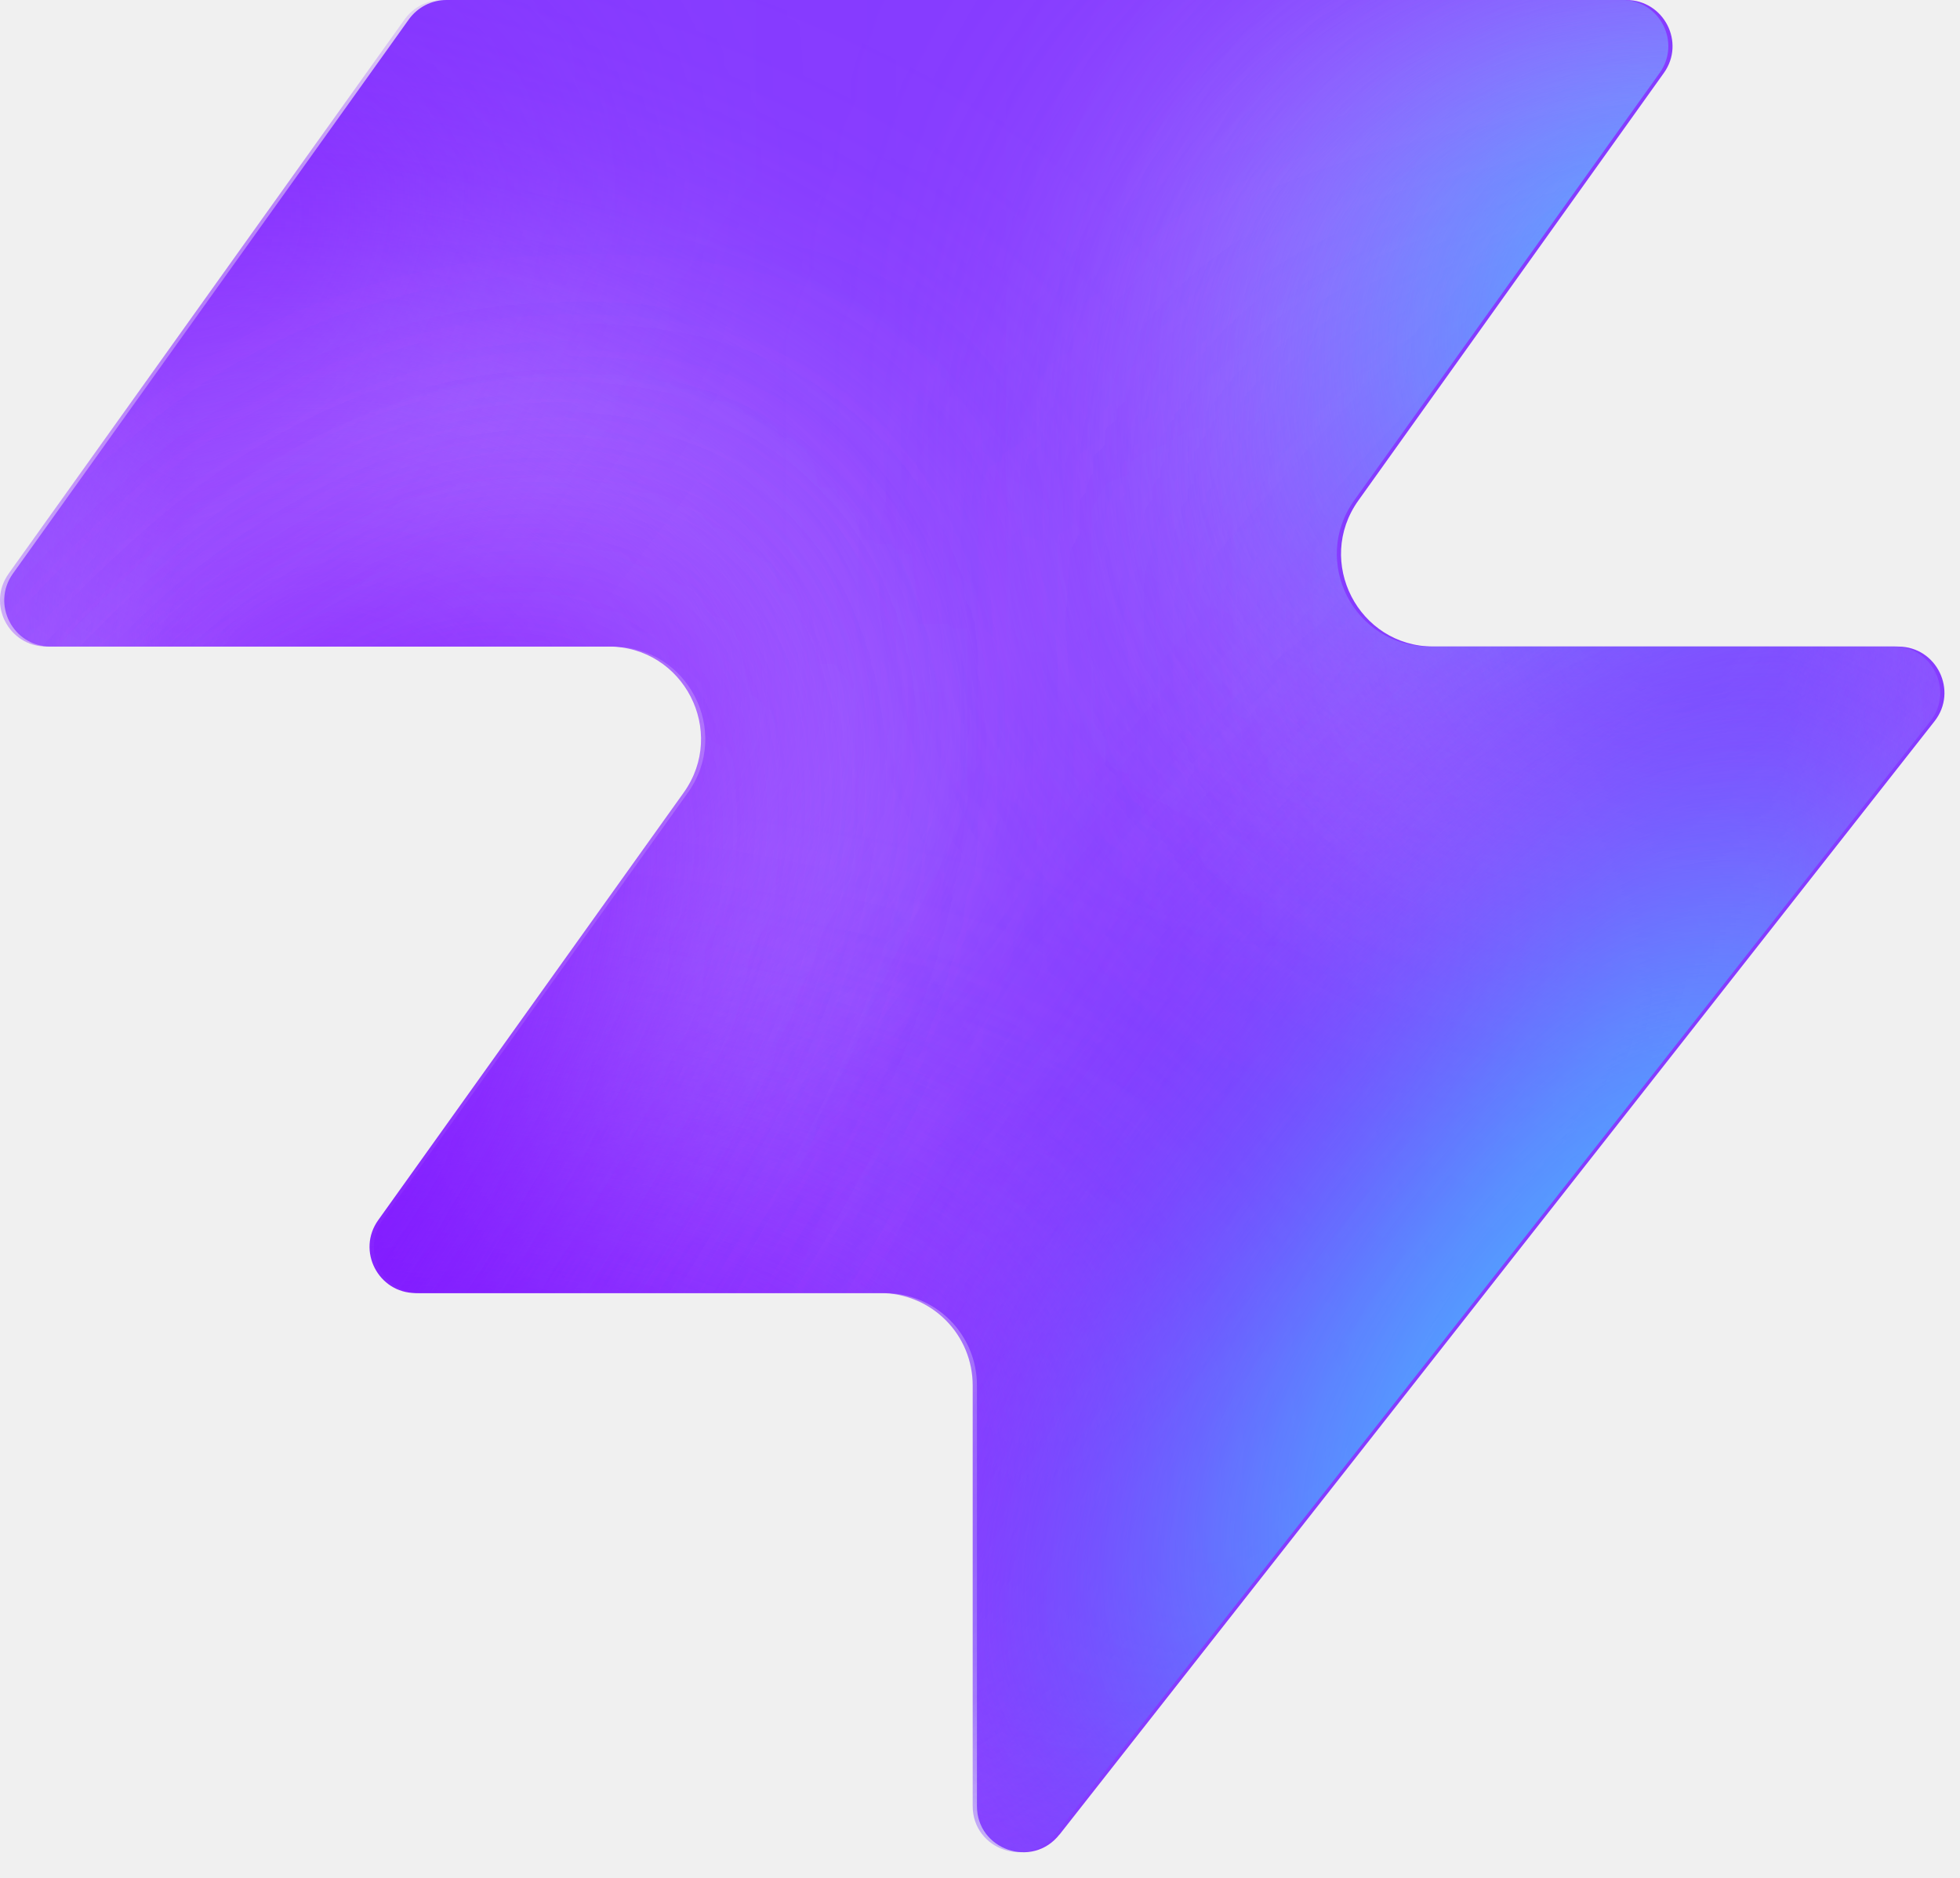
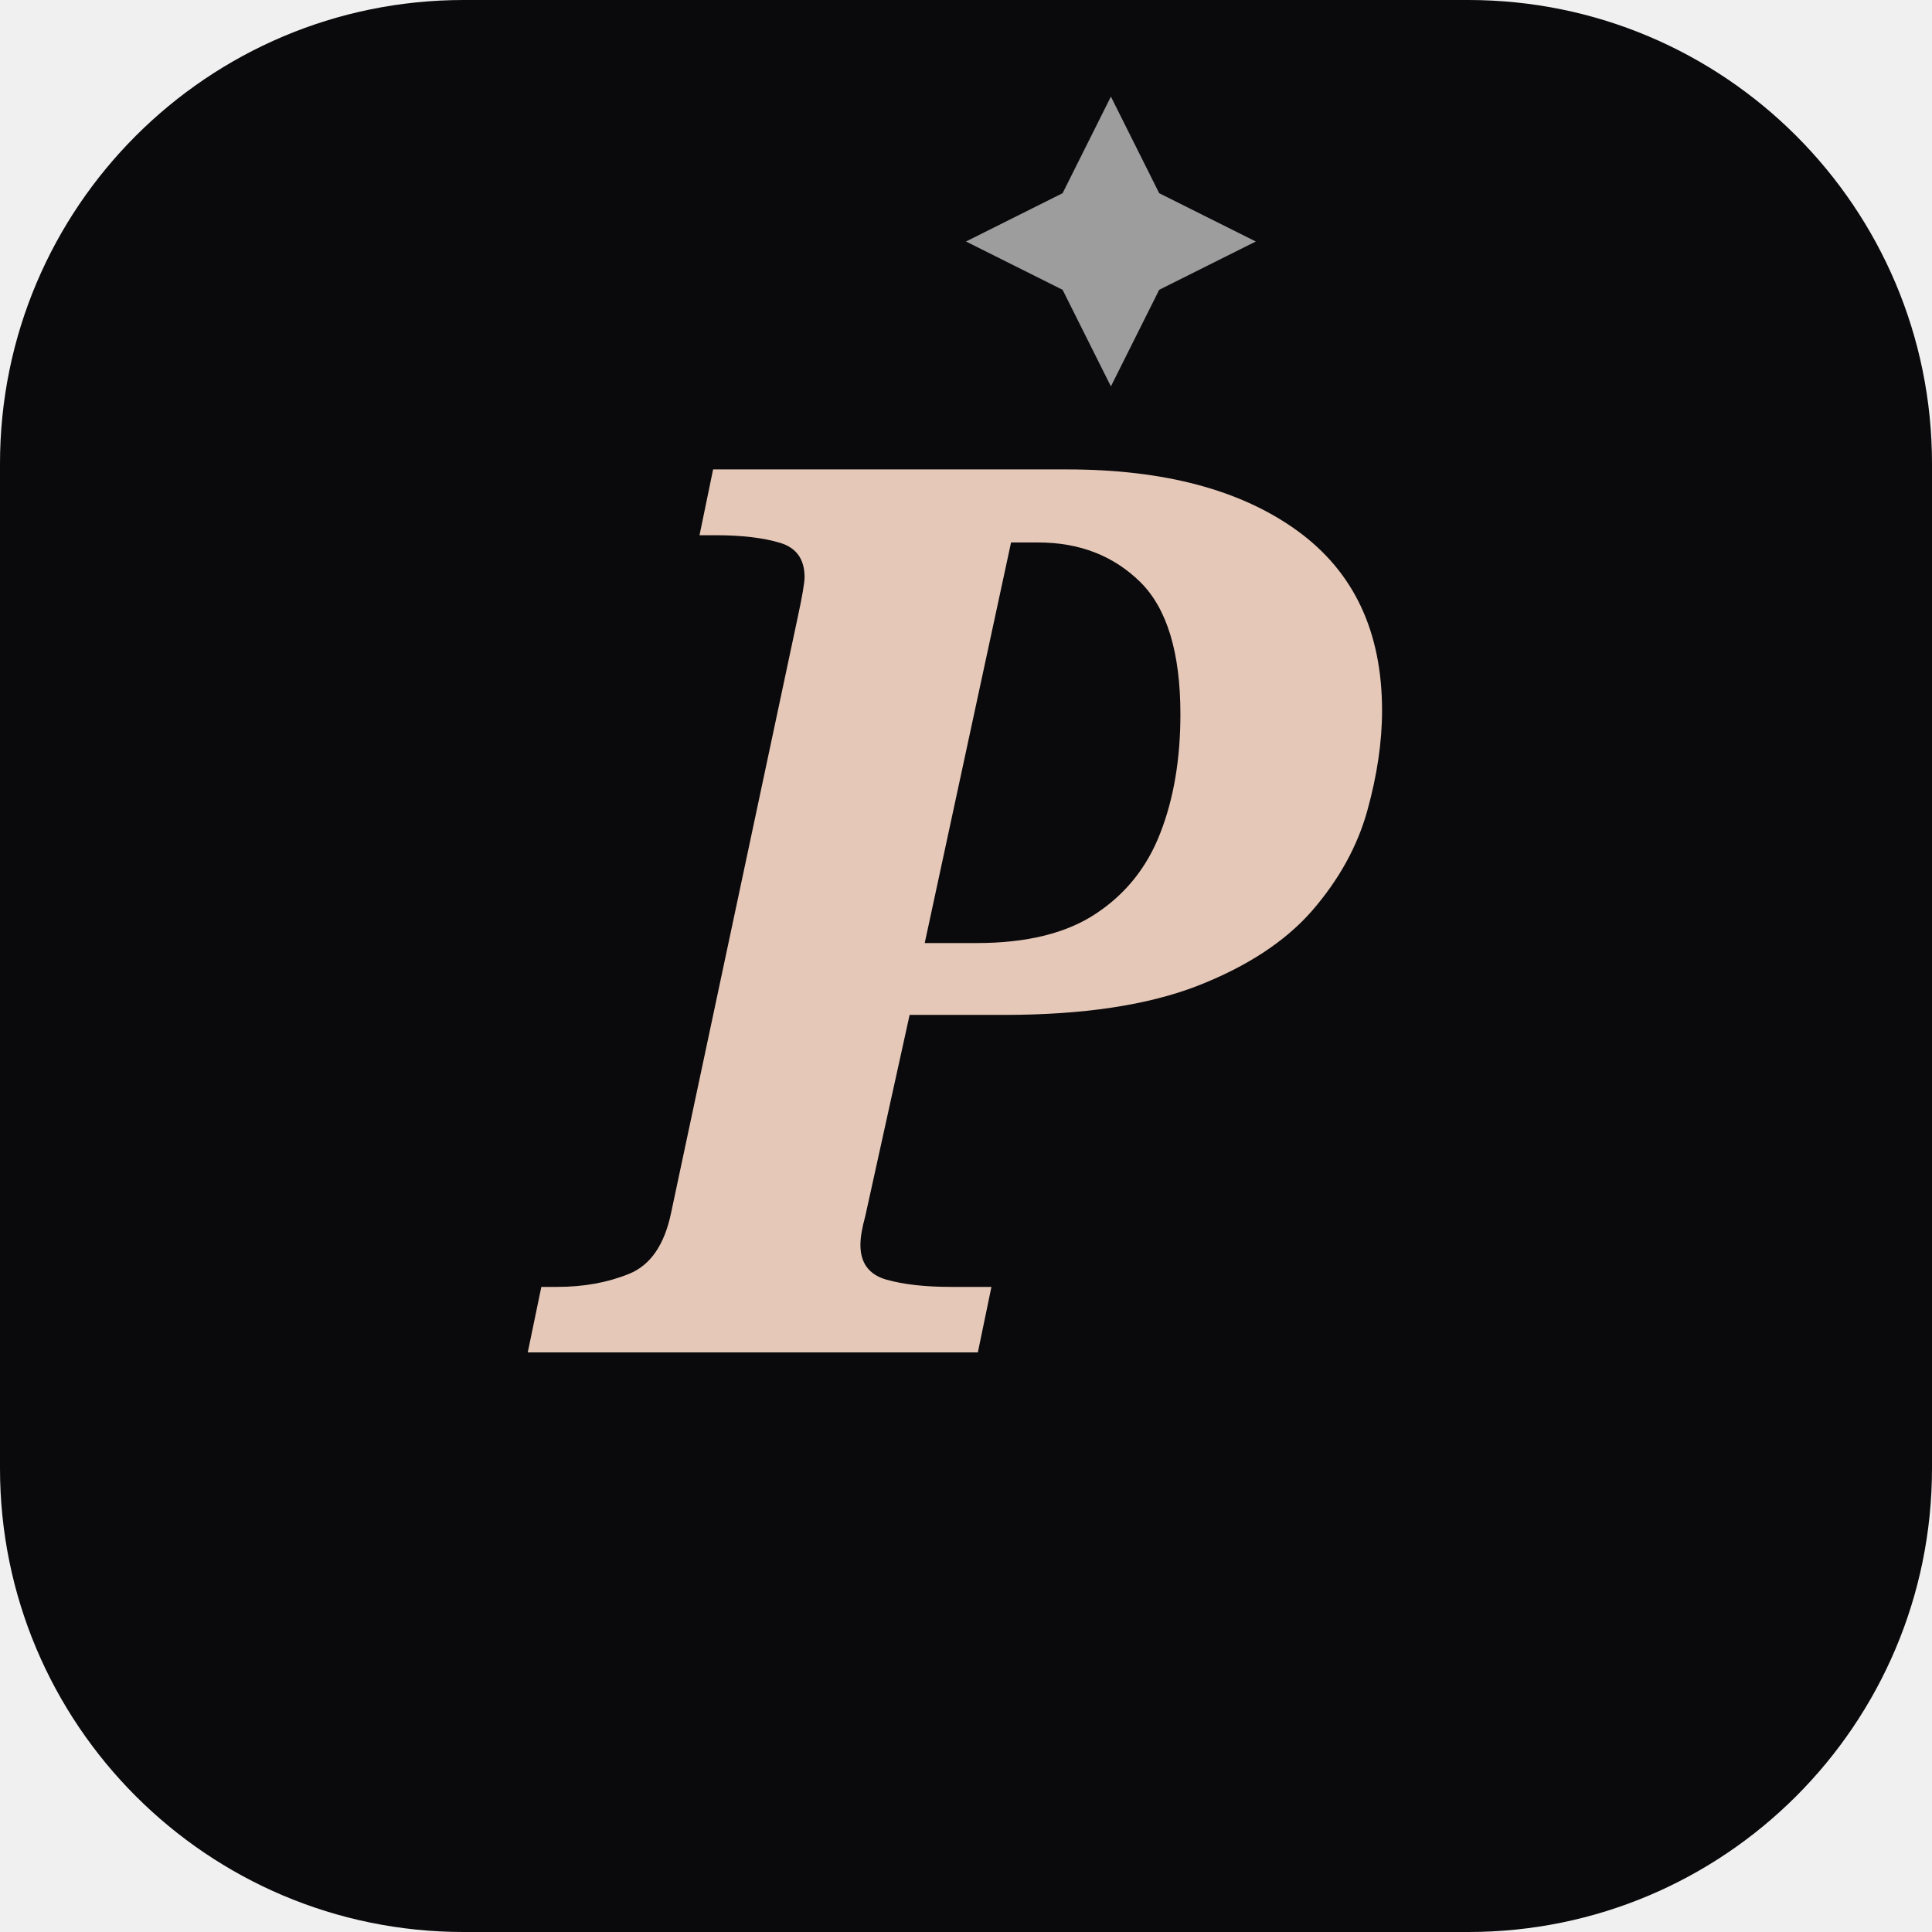
- <svg xmlns="http://www.w3.org/2000/svg" width="48" height="46" fill="none" viewBox="0 0 48 46">
-   <path fill="#863bff" d="M25.946 44.938c-.664.845-2.021.375-2.021-.698V33.937a2.26 2.26 0 0 0-2.262-2.262H10.287c-.92 0-1.456-1.04-.92-1.788l7.48-10.471c1.07-1.497 0-3.578-1.842-3.578H1.237c-.92 0-1.456-1.04-.92-1.788L10.013.474c.214-.297.556-.474.92-.474h28.894c.92 0 1.456 1.04.92 1.788l-7.48 10.471c-1.07 1.498 0 3.579 1.842 3.579h11.377c.943 0 1.473 1.088.89 1.83L25.947 44.94z" style="fill:#863bff;fill:color(display-p3 .525 .23 1);fill-opacity:1" />
-   <mask id="a" width="48" height="46" x="0" y="0" maskUnits="userSpaceOnUse" style="mask-type:alpha">
-     <path fill="#000" d="M25.842 44.938c-.664.844-2.021.375-2.021-.698V33.937a2.26 2.26 0 0 0-2.262-2.262H10.183c-.92 0-1.456-1.04-.92-1.788l7.48-10.471c1.07-1.498 0-3.579-1.842-3.579H1.133c-.92 0-1.456-1.04-.92-1.787L9.91.473c.214-.297.556-.474.92-.474h28.894c.92 0 1.456 1.04.92 1.788l-7.48 10.471c-1.07 1.498 0 3.578 1.842 3.578h11.377c.943 0 1.473 1.088.89 1.832L25.843 44.94z" style="fill:#000;fill-opacity:1" />
-   </mask>
-   <g mask="url(#a)">
-     <g filter="url(#b)">
-       <ellipse cx="5.508" cy="14.704" fill="#ede6ff" rx="5.508" ry="14.704" style="fill:#ede6ff;fill:color(display-p3 .927 .903 1);fill-opacity:1" transform="matrix(.00324 1 1 -.00324 -4.47 31.516)" />
-     </g>
-     <g filter="url(#c)">
-       <ellipse cx="10.399" cy="29.851" fill="#ede6ff" rx="10.399" ry="29.851" style="fill:#ede6ff;fill:color(display-p3 .927 .903 1);fill-opacity:1" transform="matrix(.00324 1 1 -.00324 -39.328 7.883)" />
-     </g>
-     <g filter="url(#d)">
-       <ellipse cx="5.508" cy="30.487" fill="#7e14ff" rx="5.508" ry="30.487" style="fill:#7e14ff;fill:color(display-p3 .492 .077 1);fill-opacity:1" transform="rotate(89.814 -25.913 -14.639)scale(1 -1)" />
-     </g>
-     <g filter="url(#e)">
-       <ellipse cx="5.508" cy="30.599" fill="#7e14ff" rx="5.508" ry="30.599" style="fill:#7e14ff;fill:color(display-p3 .492 .077 1);fill-opacity:1" transform="rotate(89.814 -32.644 -3.334)scale(1 -1)" />
-     </g>
-     <g filter="url(#f)">
-       <ellipse cx="5.508" cy="30.599" fill="#7e14ff" rx="5.508" ry="30.599" style="fill:#7e14ff;fill:color(display-p3 .492 .077 1);fill-opacity:1" transform="matrix(.00324 1 1 -.00324 -34.34 30.47)" />
-     </g>
-     <g filter="url(#g)">
-       <ellipse cx="14.072" cy="22.078" fill="#ede6ff" rx="14.072" ry="22.078" style="fill:#ede6ff;fill:color(display-p3 .927 .903 1);fill-opacity:1" transform="rotate(93.35 24.506 48.493)scale(-1 1)" />
-     </g>
-     <g filter="url(#h)">
-       <ellipse cx="3.47" cy="21.501" fill="#7e14ff" rx="3.47" ry="21.501" style="fill:#7e14ff;fill:color(display-p3 .492 .077 1);fill-opacity:1" transform="rotate(89.009 28.708 47.59)scale(-1 1)" />
-     </g>
-     <g filter="url(#i)">
-       <ellipse cx="3.47" cy="21.501" fill="#7e14ff" rx="3.47" ry="21.501" style="fill:#7e14ff;fill:color(display-p3 .492 .077 1);fill-opacity:1" transform="rotate(89.009 28.708 47.59)scale(-1 1)" />
-     </g>
-     <g filter="url(#j)">
-       <ellipse cx=".387" cy="8.972" fill="#7e14ff" rx="4.407" ry="29.108" style="fill:#7e14ff;fill:color(display-p3 .492 .077 1);fill-opacity:1" transform="rotate(39.51 .387 8.972)" />
-     </g>
-     <g filter="url(#k)">
-       <ellipse cx="47.523" cy="-6.092" fill="#7e14ff" rx="4.407" ry="29.108" style="fill:#7e14ff;fill:color(display-p3 .492 .077 1);fill-opacity:1" transform="rotate(37.892 47.523 -6.092)" />
-     </g>
-     <g filter="url(#l)">
-       <ellipse cx="41.412" cy="6.333" fill="#47bfff" rx="5.971" ry="9.665" style="fill:#47bfff;fill:color(display-p3 .28 .748 1);fill-opacity:1" transform="rotate(37.892 41.412 6.333)" />
-     </g>
-     <g filter="url(#m)">
-       <ellipse cx="-1.879" cy="38.332" fill="#7e14ff" rx="4.407" ry="29.108" style="fill:#7e14ff;fill:color(display-p3 .492 .077 1);fill-opacity:1" transform="rotate(37.892 -1.88 38.332)" />
-     </g>
-     <g filter="url(#n)">
-       <ellipse cx="-1.879" cy="38.332" fill="#7e14ff" rx="4.407" ry="29.108" style="fill:#7e14ff;fill:color(display-p3 .492 .077 1);fill-opacity:1" transform="rotate(37.892 -1.88 38.332)" />
-     </g>
-     <g filter="url(#o)">
-       <ellipse cx="35.651" cy="29.907" fill="#7e14ff" rx="4.407" ry="29.108" style="fill:#7e14ff;fill:color(display-p3 .492 .077 1);fill-opacity:1" transform="rotate(37.892 35.651 29.907)" />
-     </g>
-     <g filter="url(#p)">
-       <ellipse cx="38.418" cy="32.4" fill="#47bfff" rx="5.971" ry="15.297" style="fill:#47bfff;fill:color(display-p3 .28 .748 1);fill-opacity:1" transform="rotate(37.892 38.418 32.4)" />
-     </g>
-   </g>
-   <defs>
-     <filter id="b" width="60.045" height="41.654" x="-19.77" y="16.149" color-interpolation-filters="sRGB" filterUnits="userSpaceOnUse">
-       <feFlood flood-opacity="0" result="BackgroundImageFix" />
-       <feBlend in="SourceGraphic" in2="BackgroundImageFix" result="shape" />
-       <feGaussianBlur result="effect1_foregroundBlur_2002_17158" stdDeviation="7.659" />
-     </filter>
-     <filter id="c" width="90.34" height="51.437" x="-54.613" y="-7.533" color-interpolation-filters="sRGB" filterUnits="userSpaceOnUse">
-       <feFlood flood-opacity="0" result="BackgroundImageFix" />
-       <feBlend in="SourceGraphic" in2="BackgroundImageFix" result="shape" />
-       <feGaussianBlur result="effect1_foregroundBlur_2002_17158" stdDeviation="7.659" />
-     </filter>
-     <filter id="d" width="79.355" height="29.4" x="-49.64" y="2.03" color-interpolation-filters="sRGB" filterUnits="userSpaceOnUse">
-       <feFlood flood-opacity="0" result="BackgroundImageFix" />
-       <feBlend in="SourceGraphic" in2="BackgroundImageFix" result="shape" />
-       <feGaussianBlur result="effect1_foregroundBlur_2002_17158" stdDeviation="4.596" />
-     </filter>
-     <filter id="e" width="79.579" height="29.4" x="-45.045" y="20.029" color-interpolation-filters="sRGB" filterUnits="userSpaceOnUse">
-       <feFlood flood-opacity="0" result="BackgroundImageFix" />
-       <feBlend in="SourceGraphic" in2="BackgroundImageFix" result="shape" />
-       <feGaussianBlur result="effect1_foregroundBlur_2002_17158" stdDeviation="4.596" />
-     </filter>
-     <filter id="f" width="79.579" height="29.4" x="-43.513" y="21.178" color-interpolation-filters="sRGB" filterUnits="userSpaceOnUse">
-       <feFlood flood-opacity="0" result="BackgroundImageFix" />
-       <feBlend in="SourceGraphic" in2="BackgroundImageFix" result="shape" />
-       <feGaussianBlur result="effect1_foregroundBlur_2002_17158" stdDeviation="4.596" />
-     </filter>
-     <filter id="g" width="74.749" height="58.852" x="15.756" y="-17.901" color-interpolation-filters="sRGB" filterUnits="userSpaceOnUse">
-       <feFlood flood-opacity="0" result="BackgroundImageFix" />
-       <feBlend in="SourceGraphic" in2="BackgroundImageFix" result="shape" />
-       <feGaussianBlur result="effect1_foregroundBlur_2002_17158" stdDeviation="7.659" />
-     </filter>
-     <filter id="h" width="61.377" height="25.362" x="23.548" y="2.284" color-interpolation-filters="sRGB" filterUnits="userSpaceOnUse">
-       <feFlood flood-opacity="0" result="BackgroundImageFix" />
-       <feBlend in="SourceGraphic" in2="BackgroundImageFix" result="shape" />
-       <feGaussianBlur result="effect1_foregroundBlur_2002_17158" stdDeviation="4.596" />
-     </filter>
-     <filter id="i" width="61.377" height="25.362" x="23.548" y="2.284" color-interpolation-filters="sRGB" filterUnits="userSpaceOnUse">
-       <feFlood flood-opacity="0" result="BackgroundImageFix" />
-       <feBlend in="SourceGraphic" in2="BackgroundImageFix" result="shape" />
-       <feGaussianBlur result="effect1_foregroundBlur_2002_17158" stdDeviation="4.596" />
-     </filter>
-     <filter id="j" width="56.045" height="63.649" x="-27.636" y="-22.853" color-interpolation-filters="sRGB" filterUnits="userSpaceOnUse">
-       <feFlood flood-opacity="0" result="BackgroundImageFix" />
-       <feBlend in="SourceGraphic" in2="BackgroundImageFix" result="shape" />
-       <feGaussianBlur result="effect1_foregroundBlur_2002_17158" stdDeviation="4.596" />
-     </filter>
-     <filter id="k" width="54.814" height="64.646" x="20.116" y="-38.415" color-interpolation-filters="sRGB" filterUnits="userSpaceOnUse">
-       <feFlood flood-opacity="0" result="BackgroundImageFix" />
-       <feBlend in="SourceGraphic" in2="BackgroundImageFix" result="shape" />
-       <feGaussianBlur result="effect1_foregroundBlur_2002_17158" stdDeviation="4.596" />
-     </filter>
-     <filter id="l" width="33.541" height="35.313" x="24.641" y="-11.323" color-interpolation-filters="sRGB" filterUnits="userSpaceOnUse">
-       <feFlood flood-opacity="0" result="BackgroundImageFix" />
-       <feBlend in="SourceGraphic" in2="BackgroundImageFix" result="shape" />
-       <feGaussianBlur result="effect1_foregroundBlur_2002_17158" stdDeviation="4.596" />
-     </filter>
-     <filter id="m" width="54.814" height="64.646" x="-29.286" y="6.009" color-interpolation-filters="sRGB" filterUnits="userSpaceOnUse">
-       <feFlood flood-opacity="0" result="BackgroundImageFix" />
-       <feBlend in="SourceGraphic" in2="BackgroundImageFix" result="shape" />
-       <feGaussianBlur result="effect1_foregroundBlur_2002_17158" stdDeviation="4.596" />
-     </filter>
-     <filter id="n" width="54.814" height="64.646" x="-29.286" y="6.009" color-interpolation-filters="sRGB" filterUnits="userSpaceOnUse">
-       <feFlood flood-opacity="0" result="BackgroundImageFix" />
-       <feBlend in="SourceGraphic" in2="BackgroundImageFix" result="shape" />
-       <feGaussianBlur result="effect1_foregroundBlur_2002_17158" stdDeviation="4.596" />
-     </filter>
-     <filter id="o" width="54.814" height="64.646" x="8.244" y="-2.416" color-interpolation-filters="sRGB" filterUnits="userSpaceOnUse">
-       <feFlood flood-opacity="0" result="BackgroundImageFix" />
-       <feBlend in="SourceGraphic" in2="BackgroundImageFix" result="shape" />
-       <feGaussianBlur result="effect1_foregroundBlur_2002_17158" stdDeviation="4.596" />
-     </filter>
-     <filter id="p" width="39.409" height="43.623" x="18.713" y="10.588" color-interpolation-filters="sRGB" filterUnits="userSpaceOnUse">
-       <feFlood flood-opacity="0" result="BackgroundImageFix" />
-       <feBlend in="SourceGraphic" in2="BackgroundImageFix" result="shape" />
-       <feGaussianBlur result="effect1_foregroundBlur_2002_17158" stdDeviation="4.596" />
-     </filter>
-   </defs>
+ <svg xmlns="http://www.w3.org/2000/svg" viewBox="0 0 100 100">
+   <rect width="100" height="100" rx="24" fill="#0a0a0c" />
+   <text x="50" y="70" font-family="'Playfair Display', serif" font-size="64" font-weight="bold" font-style="italic" fill="#E6C8B8" text-anchor="middle">P</text>
+   <path d="M70,30 L75,20 L80,30 L90,35 L80,40 L75,50 L70,40 L60,35 Z" fill="#ffffff" opacity="0.6" transform="scale(0.5) translate(40, -10)" />
</svg>
